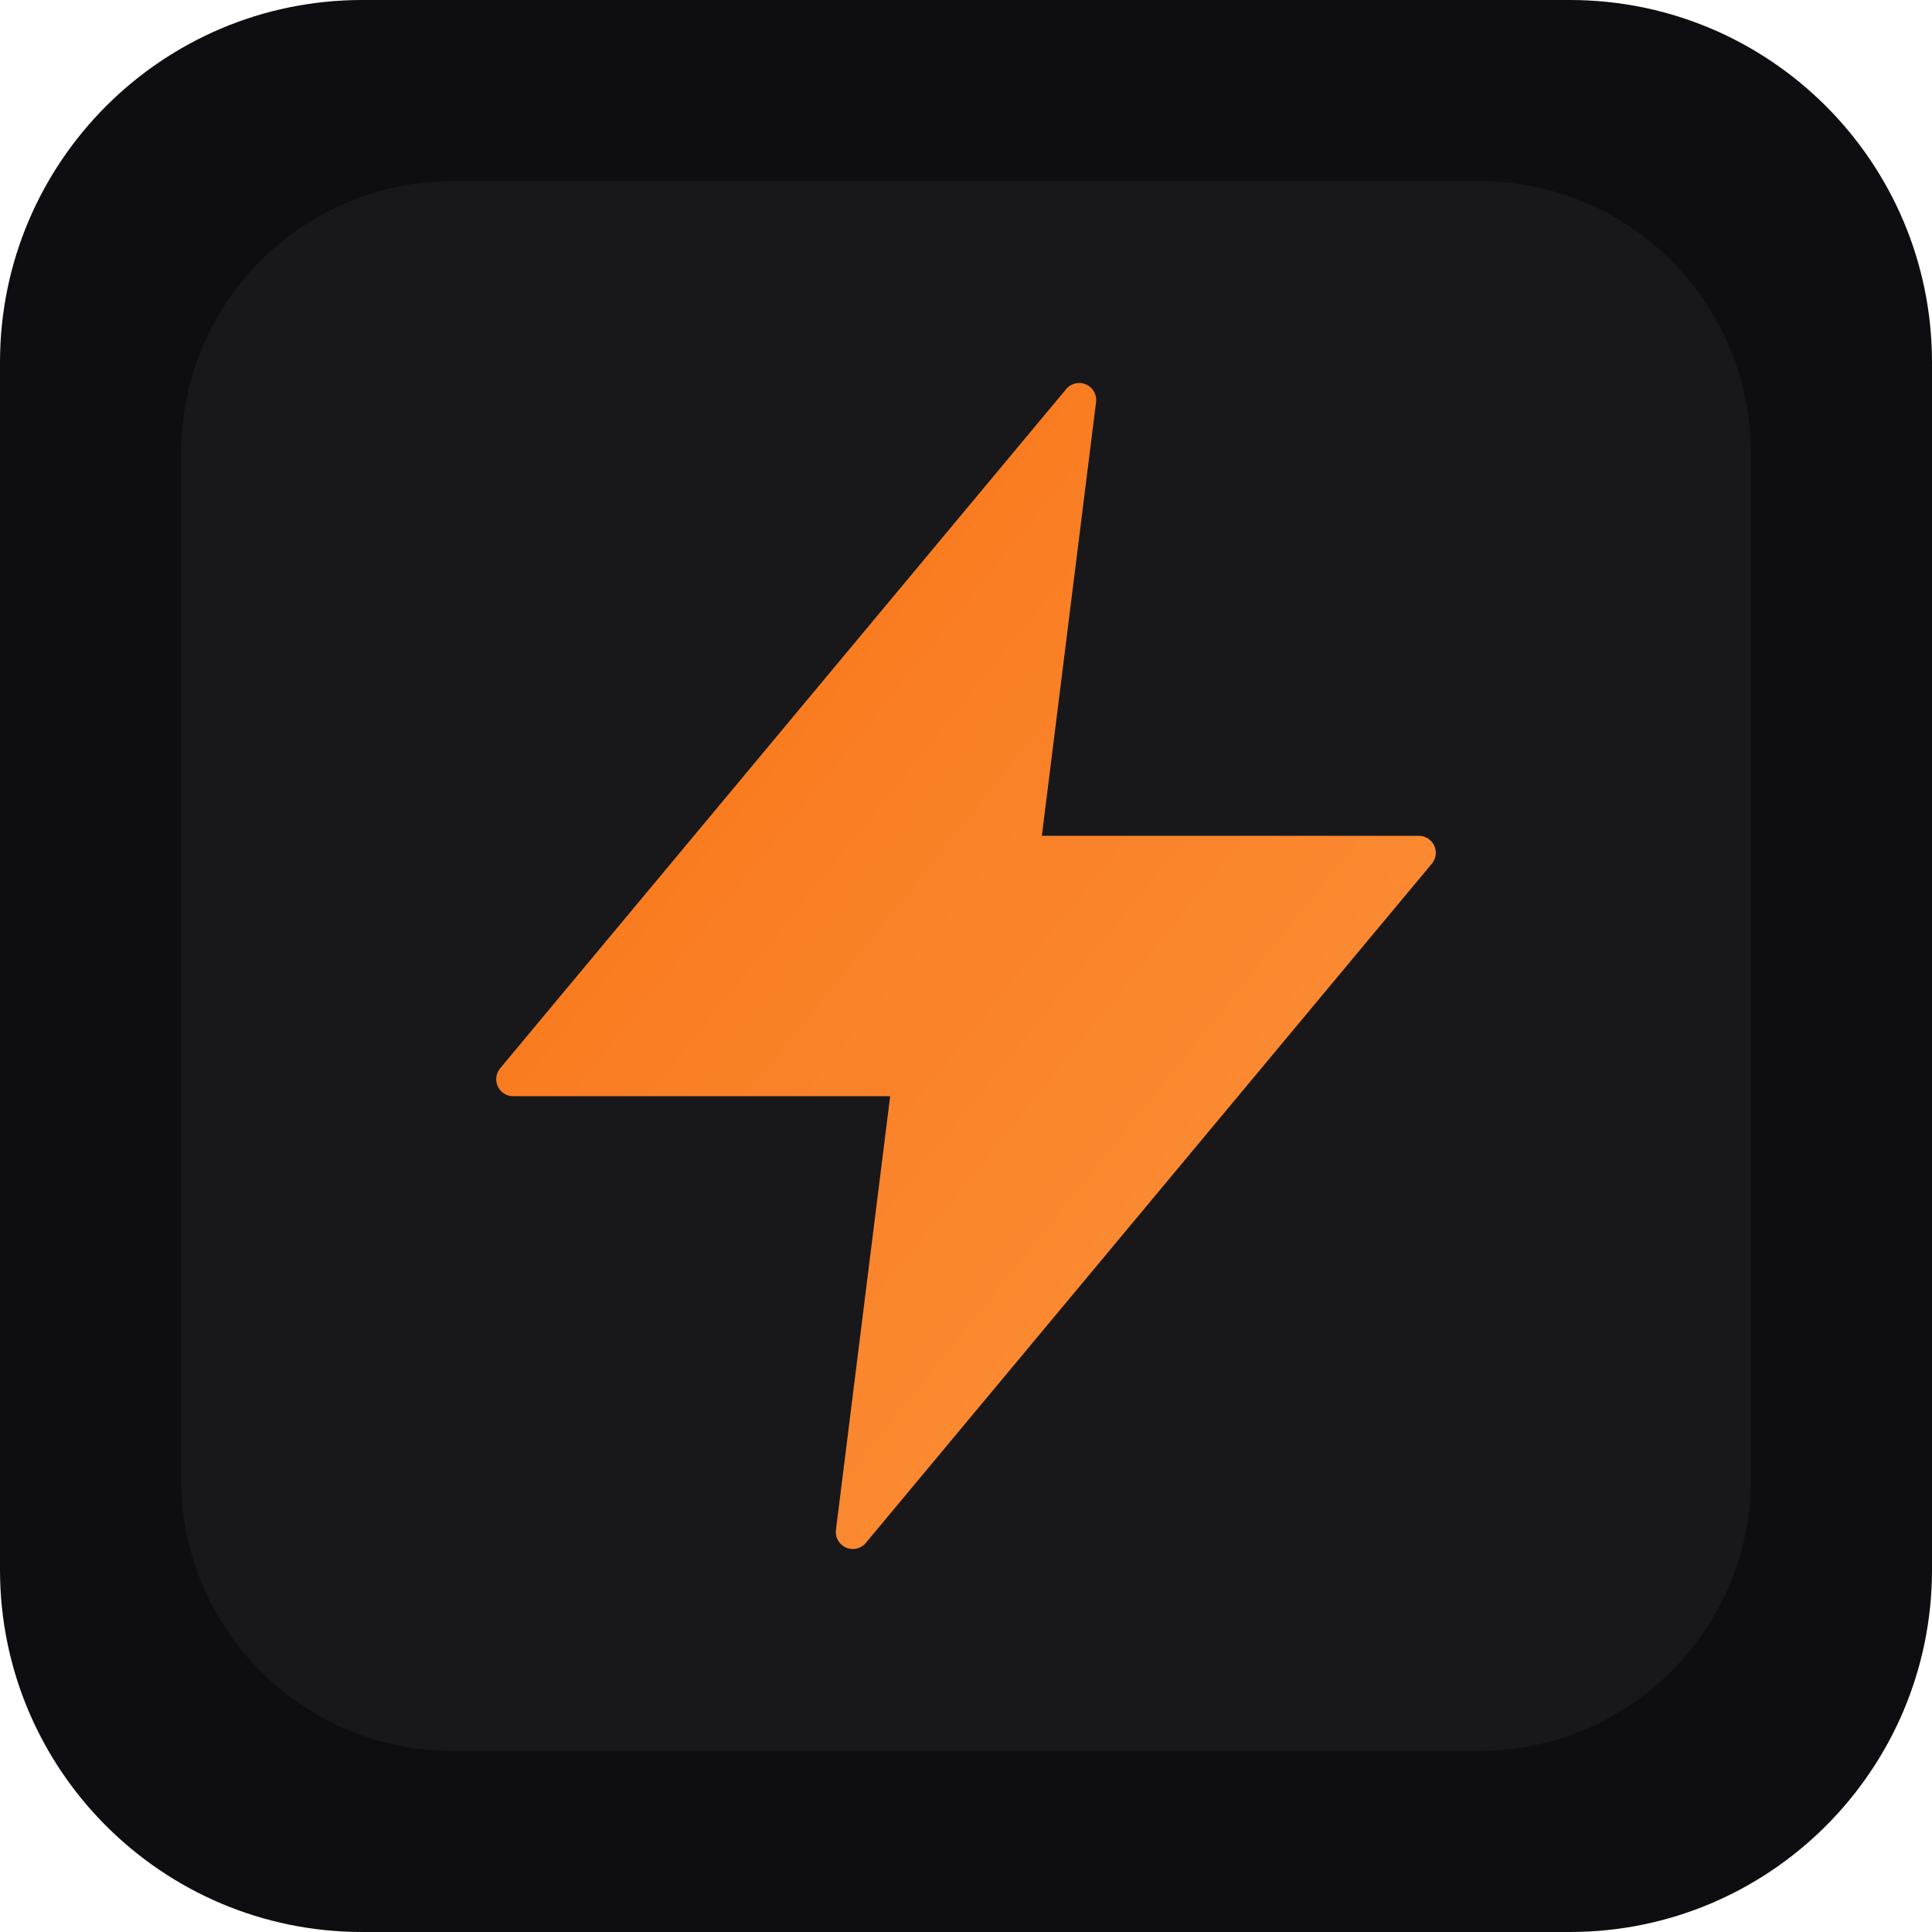
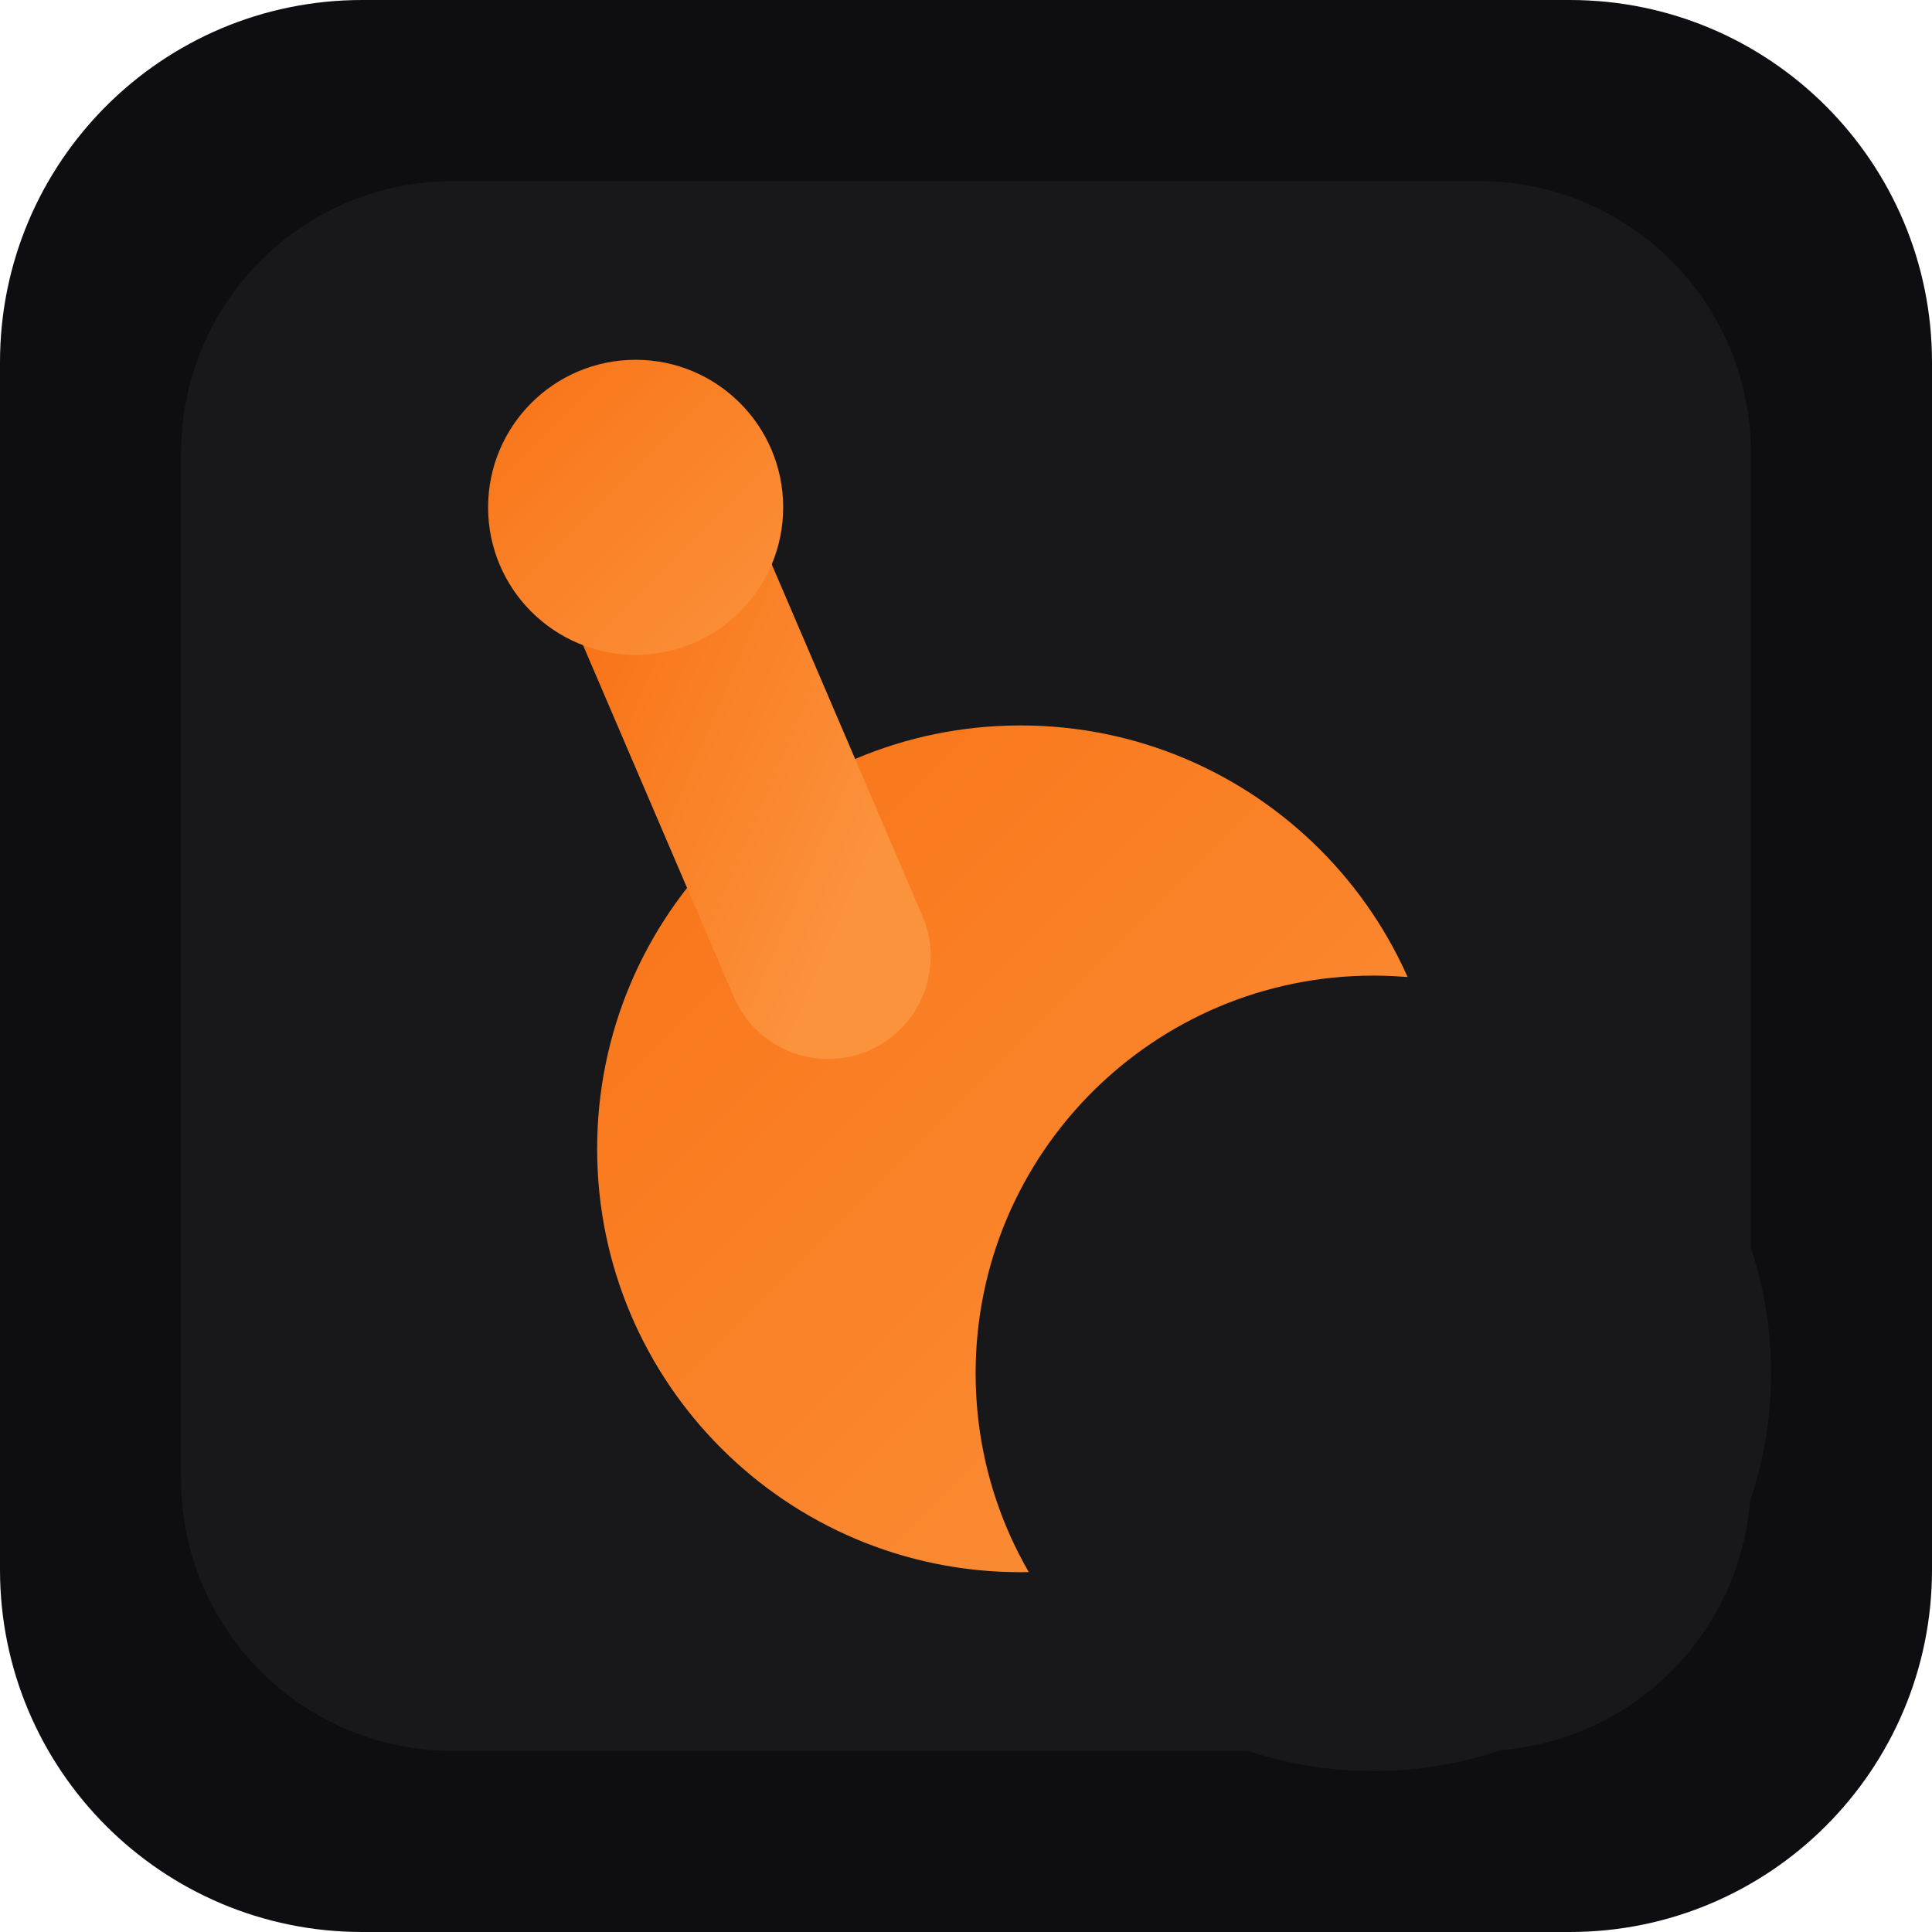
<svg xmlns="http://www.w3.org/2000/svg" viewBox="0 0 512 512">
  <defs>
    <linearGradient id="g" x1="0%" y1="0%" x2="100%" y2="100%">
      <stop offset="0%" stop-color="#f97316" />
      <stop offset="100%" stop-color="#fb923c" />
    </linearGradient>
  </defs>
  <rect width="512" height="512" rx="96" fill="#0e0e12" />
  <rect x="48" y="48" width="416" height="416" rx="72" fill="#18181b" />
-   <path d="M13 2L3 14H10L9 22L19 10H12L13 2Z" fill="url(#g)" transform="translate(91,76) scale(15)" stroke="url(#g)" stroke-width="0.6" stroke-linejoin="round" />
+   <g transform="translate(66.45,100.45) scale(17)">
+     <circle cx="12" cy="12" r="6.6" fill="url(#g)" />
+     <circle cx="17.5" cy="15.5" r="6.2" fill="#18181b" />
+     <path d="M9,9 L6,2" stroke="url(#g)" stroke-width="3.2" stroke-linecap="round" fill="none" />
+     <circle cx="6" cy="2" r="2.3" fill="url(#g)" />
+   </g>
</svg>
